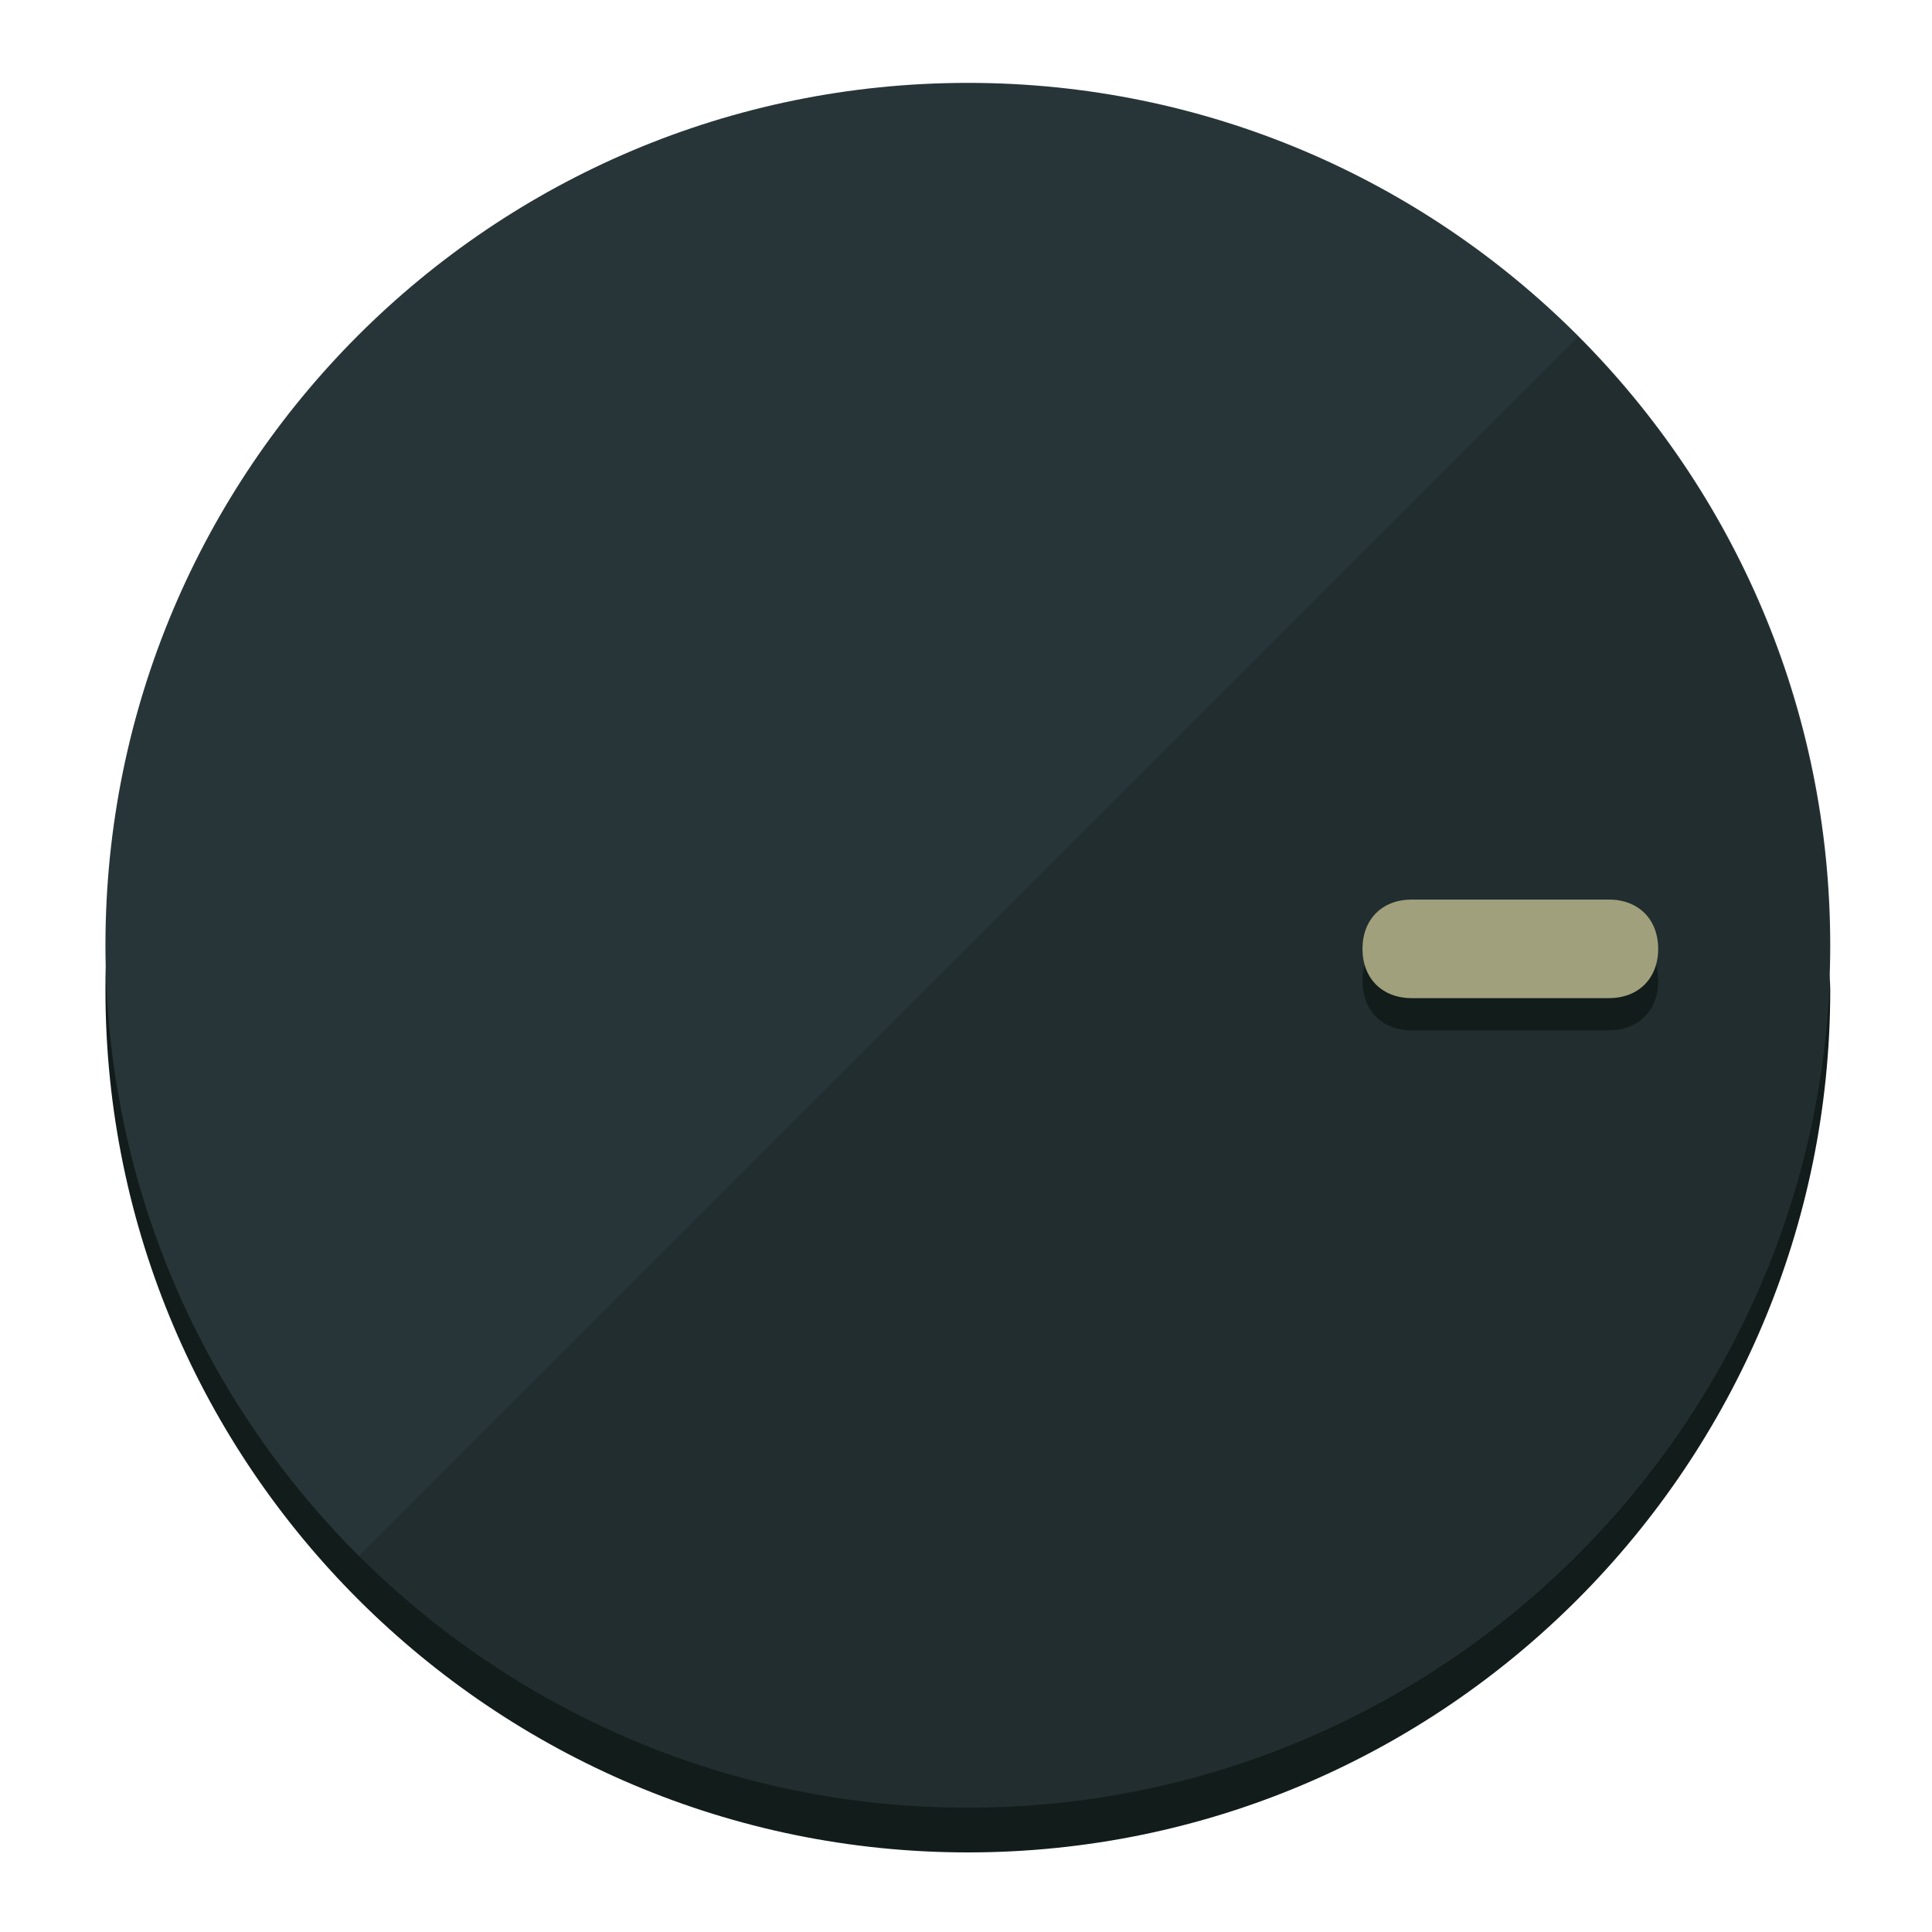
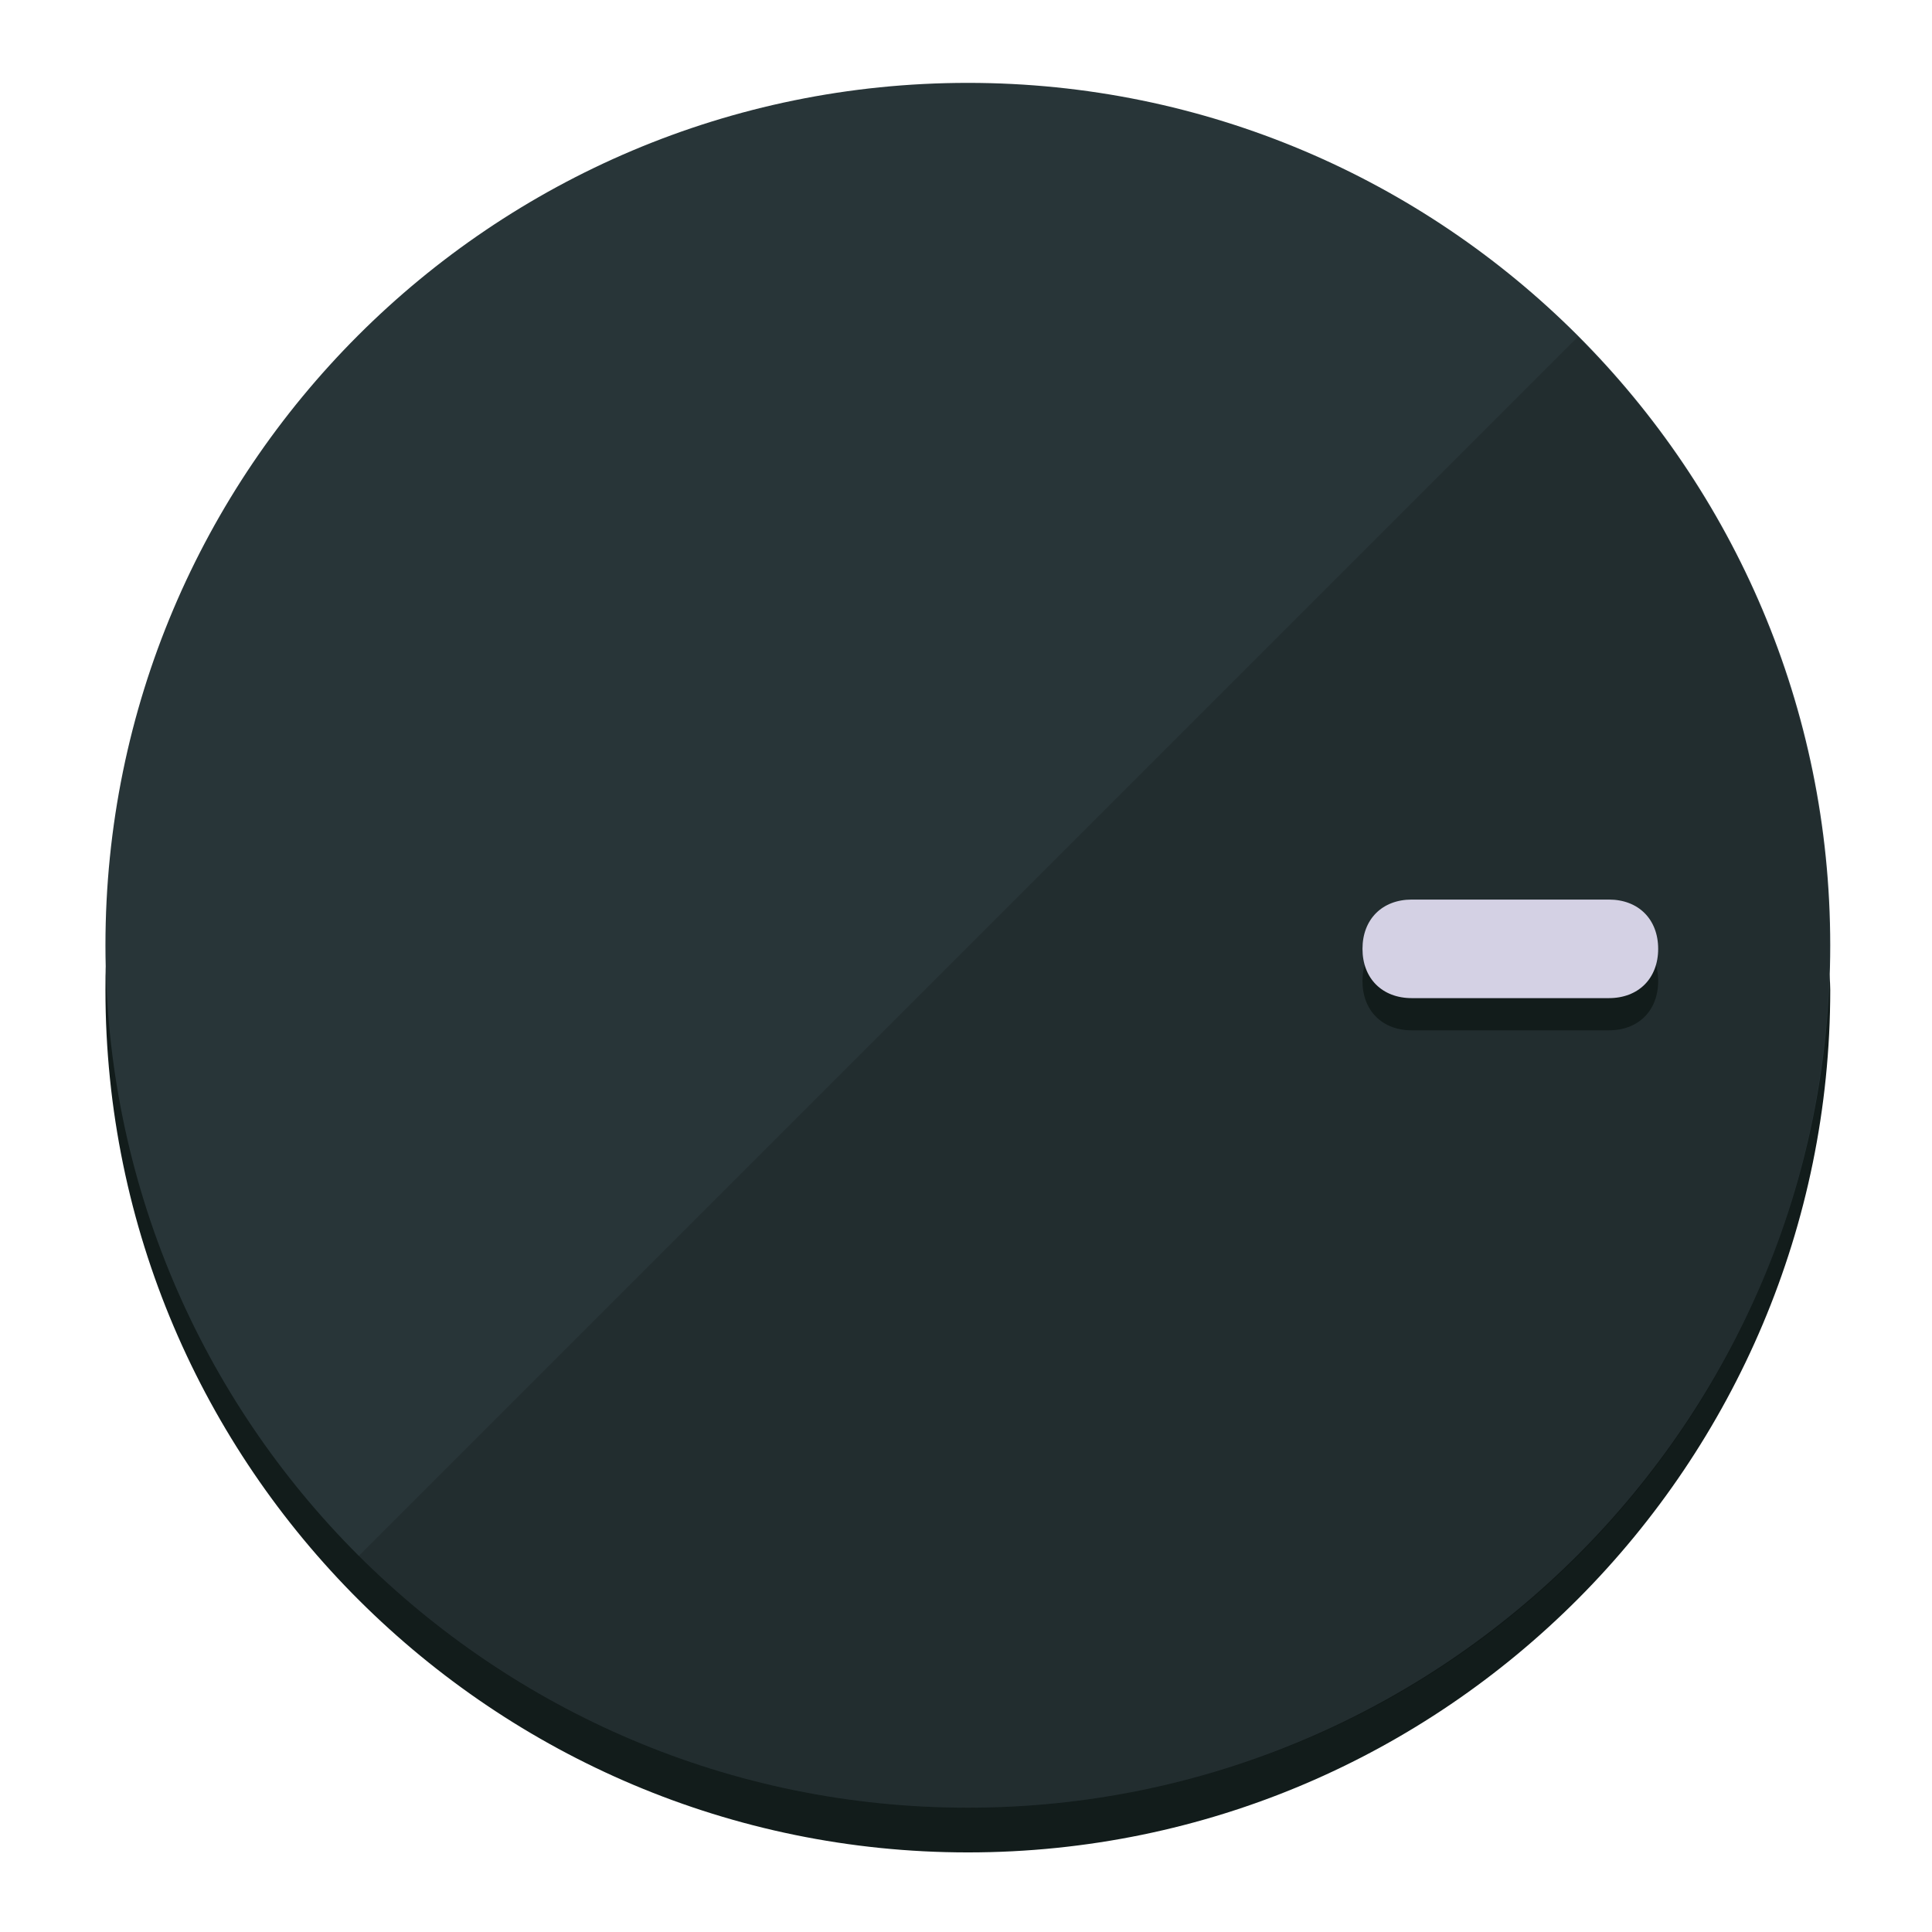
<svg xmlns="http://www.w3.org/2000/svg" height="120px" width="120px" version="1.1" id="Layer_1" viewBox="0 0 496.8 496.8" xml:space="preserve">
  <defs id="defs23" />
  <g id="g3158">
    <path style="display:inline;fill:#121c1b;fill-opacity:1;stroke-width:1.584" d="m 248.875,445.92 c 116.582,0 212.89,-91.238 220.493,-205.286 0,5.069 1.267,8.87 1.267,13.939 0,121.651 -98.842,221.76 -221.76,221.76 -121.651,0 -221.76,-98.842 -221.76,-221.76 0,-5.069 0,-8.87 1.267,-13.939 7.603,114.048 103.91,205.286 220.493,205.286 z" id="path8" />
    <circle style="display:inline;fill:#283538;fill-opacity:1;stroke-width:1.584" cx="248.875" cy="243.071" r="221.76" id="circle12" />
    <path style="display:inline;fill:#000000;fill-opacity:0.154;stroke-width:1.587" d="m 405.744,86.606 c 86.308,86.308 86.308,227.193 0,313.5 -86.308,86.308 -227.193,86.308 -313.5,0" id="path14" />
  </g>
  <g id="g3198">
    <circle style="display:none;fill:#000000;fill-opacity:0;stroke-width:1.584" cx="243.582" cy="-248.467" r="221.76" id="circle12-3" transform="rotate(90)" />
    <path style="display:inline;fill:#121c1b;fill-opacity:1;stroke-width:1.584" d="m 363.026,264.942 c -7.603,0 -12.672,-5.069 -12.672,-12.672 v 0 c 0,-7.603 5.069,-12.672 12.672,-12.672 h 50.688 c 7.603,0 12.672,5.069 12.672,12.672 v 0 c 0,7.603 -5.069,12.672 -12.672,12.672 z" id="path3789" />
-     <path style="display:inline;fill:#A0A17C;stroke-width:1.584" d="m 363.026,256.662 c -7.603,0 -12.672,-5.069 -12.672,-12.672 v 0 c 0,-7.603 5.069,-12.672 12.672,-12.672 h 50.688 c 7.603,0 12.672,5.069 12.672,12.672 v 0 c 0,7.603 -5.069,12.672 -12.672,12.672 z" id="path915" />
+     <path style="display:inline;fill:#D4D1E4;stroke-width:1.584" d="m 363.026,256.662 c -7.603,0 -12.672,-5.069 -12.672,-12.672 v 0 c 0,-7.603 5.069,-12.672 12.672,-12.672 h 50.688 c 7.603,0 12.672,5.069 12.672,12.672 v 0 c 0,7.603 -5.069,12.672 -12.672,12.672 z" id="path915" />
  </g>
</svg>
